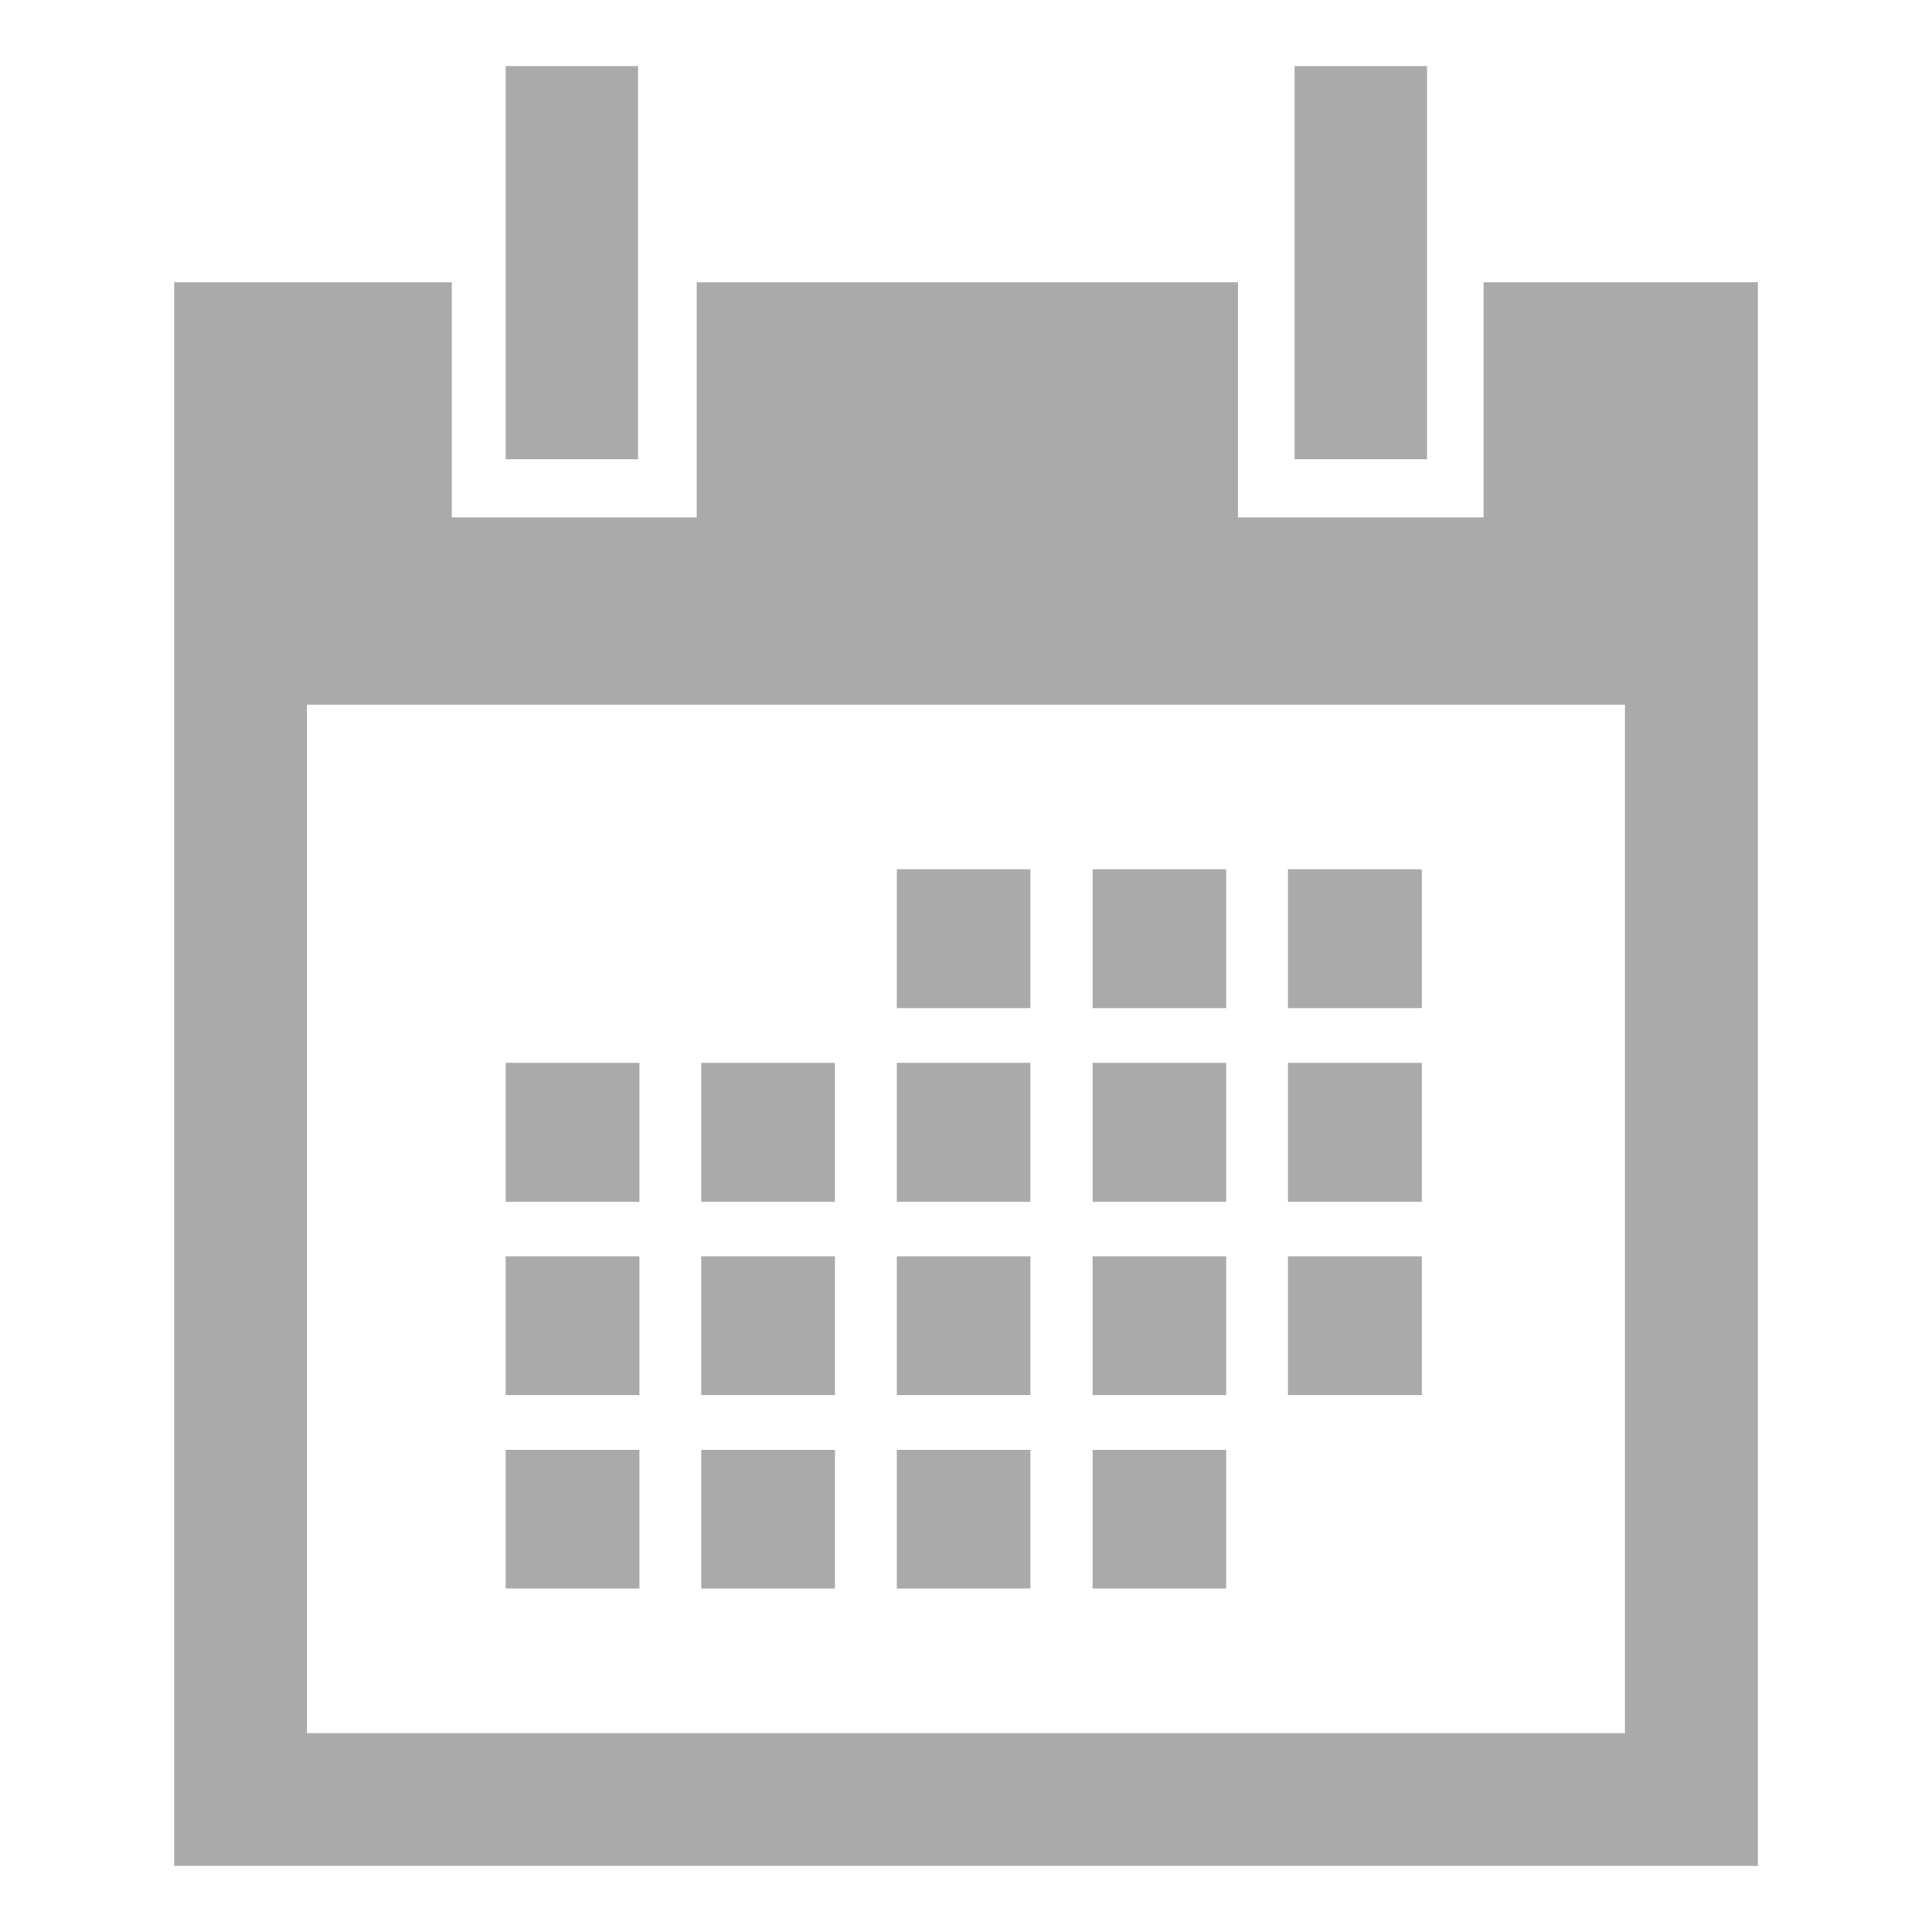
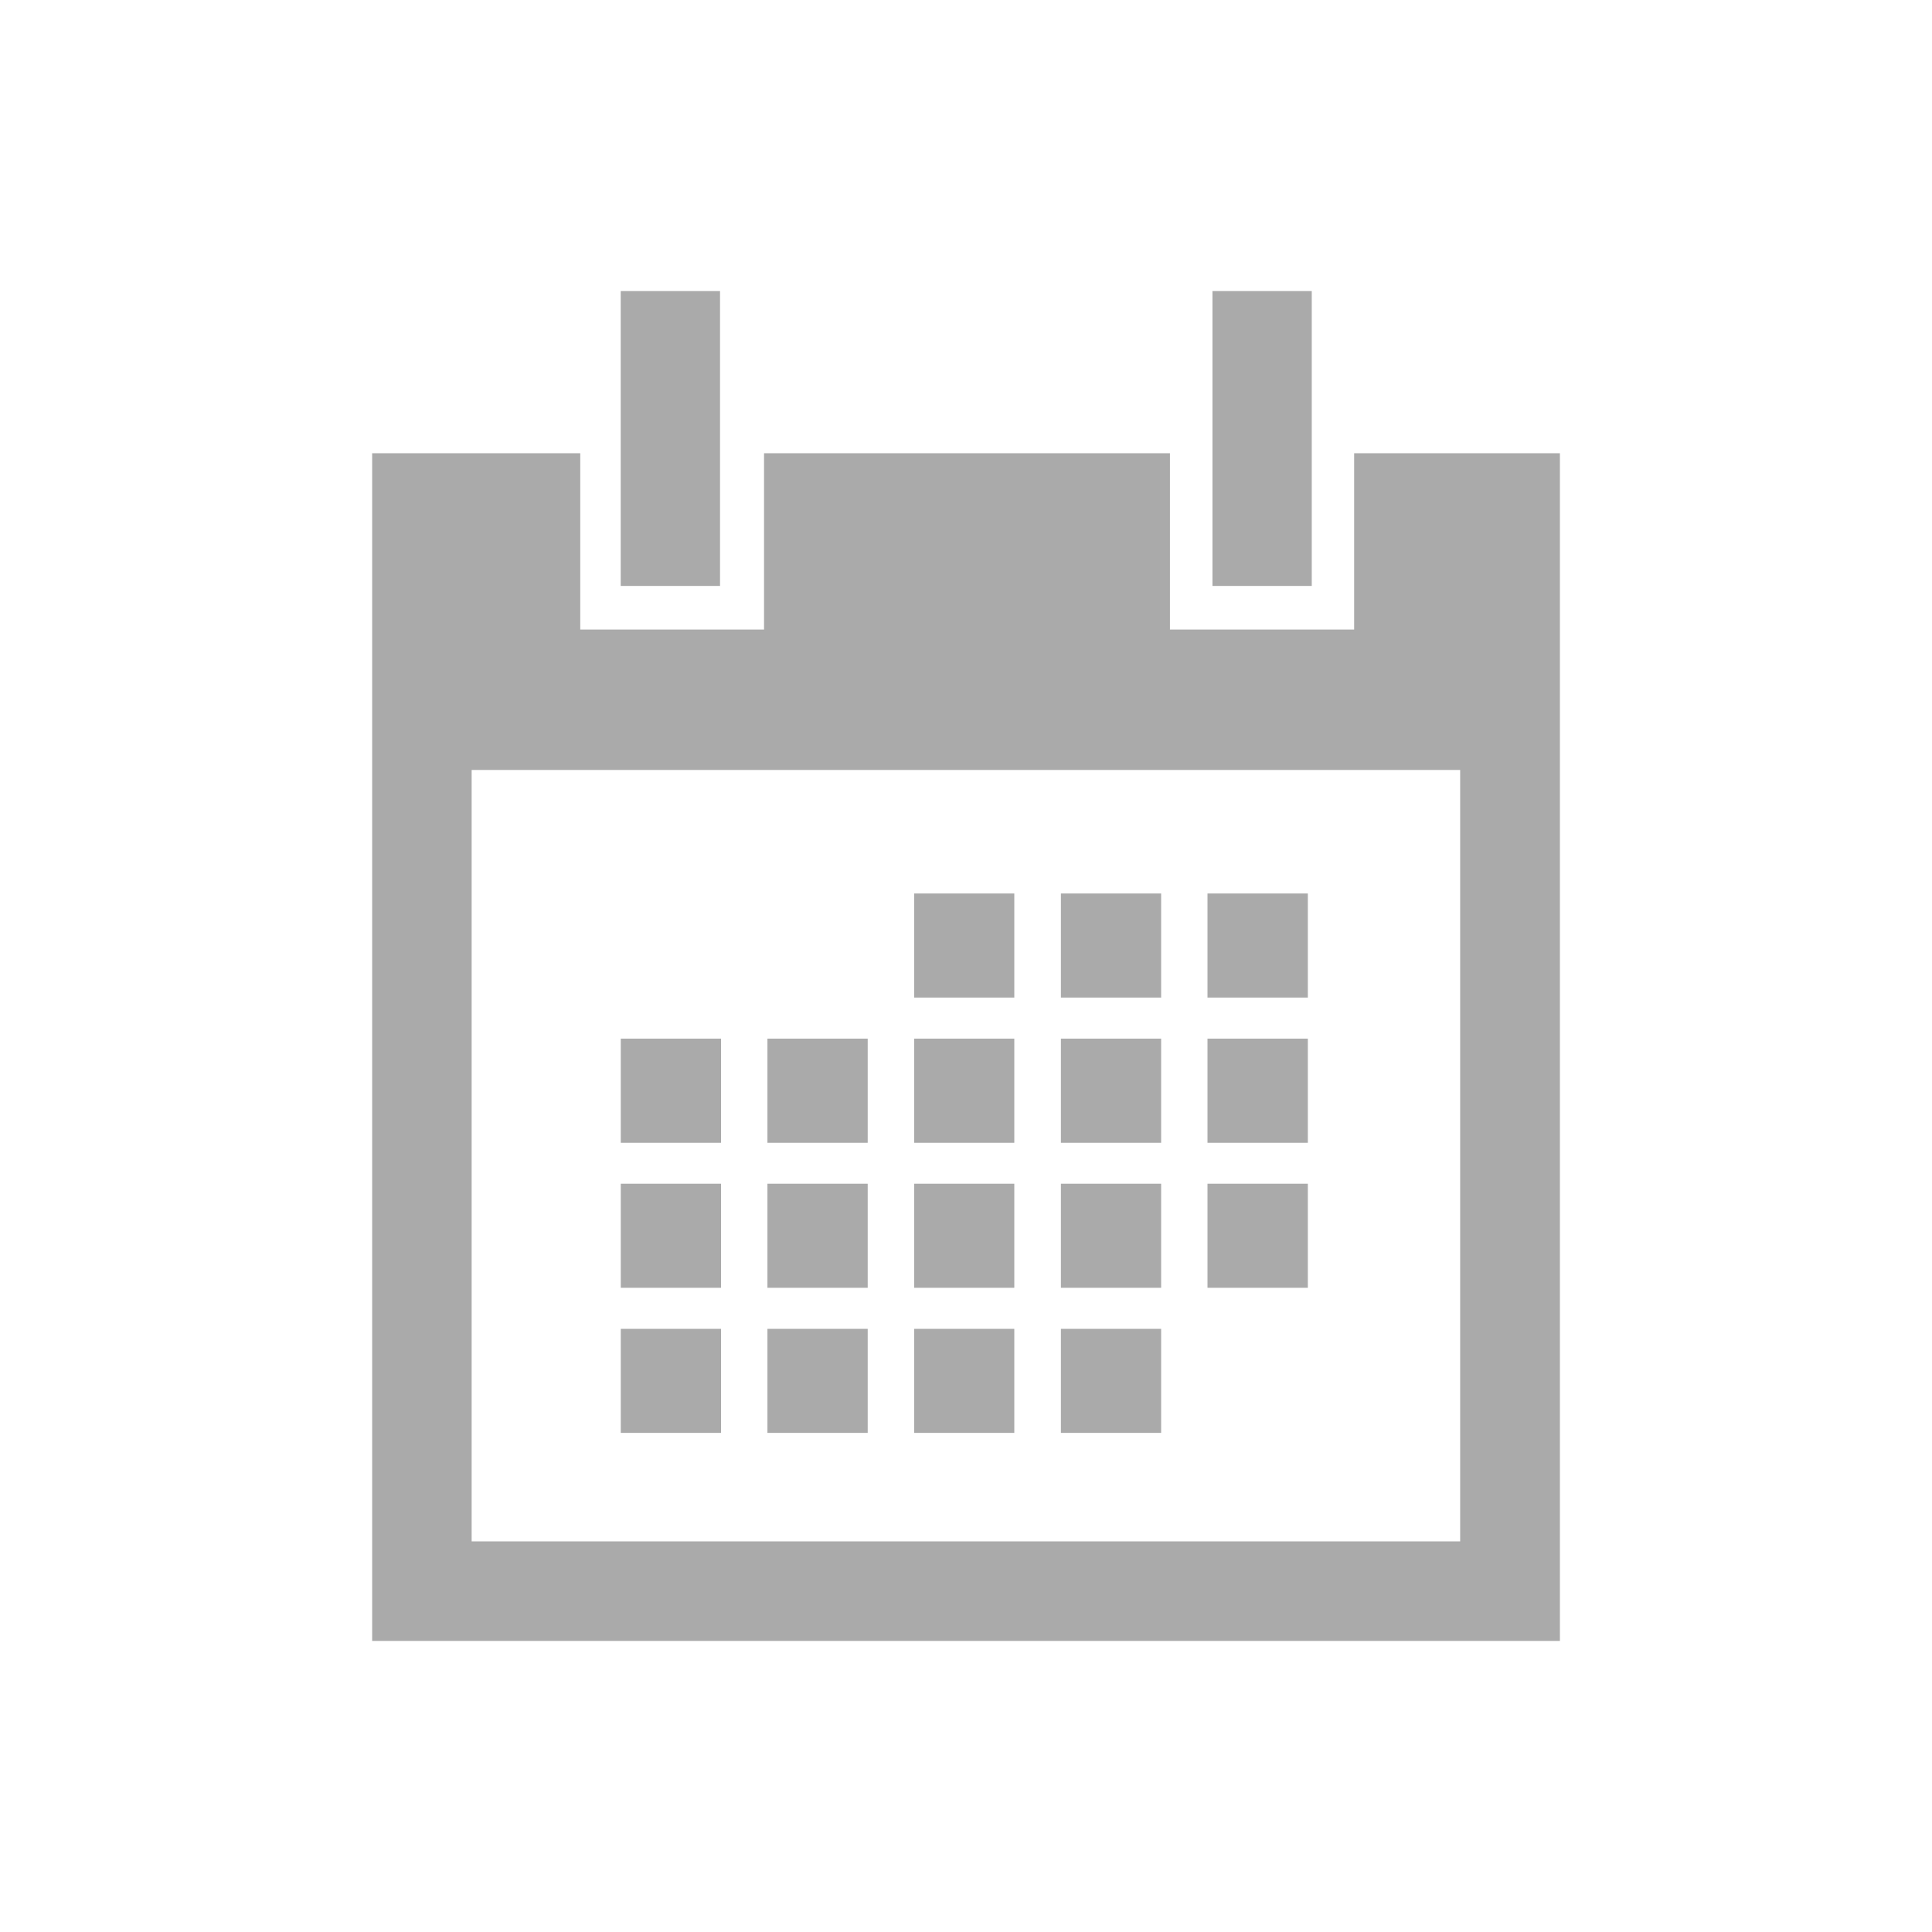
- <svg xmlns="http://www.w3.org/2000/svg" version="1.1" id="Layer_1" x="0px" y="0px" width="24px" height="24px" viewBox="0 0 24 24" enable-background="new 0 0 24 24" xml:space="preserve">
+ <svg xmlns="http://www.w3.org/2000/svg" version="1.1" id="Layer_1" x="0px" y="0px" width="32px" height="32px" viewBox="0 0 32 32" enable-background="new 0 0 32 32" xml:space="preserve">
  <g>
-     <rect x="16" y="10.799" fill="#AAAAAA" width="1.662" height="1.724" />
+     <rect x="20" y="14.799" fill="#AAAAAA" width="1.662" height="1.724" />
  </g>
  <g>
-     <rect x="13.572" y="10.799" fill="#AAAAAA" width="1.66" height="1.724" />
+     <rect x="17.572" y="14.799" fill="#AAAAAA" width="1.66" height="1.724" />
  </g>
  <g>
-     <rect x="11.141" y="10.799" fill="#AAAAAA" width="1.659" height="1.724" />
+     <rect x="15.141" y="14.799" fill="#AAAAAA" width="1.659" height="1.724" />
  </g>
  <g>
-     <rect x="16" y="13.203" fill="#AAAAAA" width="1.662" height="1.725" />
+     <rect x="20" y="17.203" fill="#AAAAAA" width="1.662" height="1.725" />
  </g>
  <g>
-     <rect x="13.572" y="13.203" fill="#AAAAAA" width="1.66" height="1.725" />
+     <rect x="17.572" y="17.203" fill="#AAAAAA" width="1.66" height="1.725" />
  </g>
  <g>
-     <rect x="11.141" y="13.203" fill="#AAAAAA" width="1.659" height="1.725" />
+     <rect x="15.141" y="17.203" fill="#AAAAAA" width="1.659" height="1.725" />
  </g>
  <g>
-     <rect x="8.711" y="13.203" fill="#AAAAAA" width="1.661" height="1.725" />
+     <rect x="12.711" y="17.203" fill="#AAAAAA" width="1.661" height="1.725" />
  </g>
  <g>
-     <rect x="6.282" y="13.203" fill="#AAAAAA" width="1.661" height="1.725" />
+     <rect x="10.282" y="17.203" fill="#AAAAAA" width="1.661" height="1.725" />
  </g>
  <g>
-     <rect x="16" y="15.606" fill="#AAAAAA" width="1.662" height="1.724" />
+     <rect x="20" y="19.606" fill="#AAAAAA" width="1.662" height="1.724" />
  </g>
  <g>
-     <rect x="13.572" y="15.606" fill="#AAAAAA" width="1.66" height="1.724" />
+     <rect x="17.572" y="19.606" fill="#AAAAAA" width="1.66" height="1.724" />
  </g>
  <g>
-     <rect x="11.141" y="15.606" fill="#AAAAAA" width="1.659" height="1.724" />
+     <rect x="15.141" y="19.606" fill="#AAAAAA" width="1.659" height="1.724" />
  </g>
  <g>
-     <rect x="8.711" y="15.606" fill="#AAAAAA" width="1.661" height="1.724" />
+     <rect x="12.711" y="19.606" fill="#AAAAAA" width="1.661" height="1.724" />
  </g>
  <g>
-     <rect x="6.282" y="15.606" fill="#AAAAAA" width="1.661" height="1.724" />
+     <rect x="10.282" y="19.606" fill="#AAAAAA" width="1.661" height="1.724" />
  </g>
  <g>
-     <rect x="13.572" y="18.01" fill="#AAAAAA" width="1.66" height="1.723" />
+     <rect x="17.572" y="22.01" fill="#AAAAAA" width="1.66" height="1.723" />
  </g>
  <g>
-     <rect x="11.141" y="18.01" fill="#AAAAAA" width="1.659" height="1.723" />
+     <rect x="15.141" y="22.01" fill="#AAAAAA" width="1.659" height="1.723" />
  </g>
  <g>
-     <rect x="8.711" y="18.01" fill="#AAAAAA" width="1.661" height="1.723" />
+     <rect x="12.711" y="22.01" fill="#AAAAAA" width="1.661" height="1.723" />
  </g>
  <g>
-     <rect x="6.282" y="18.01" fill="#AAAAAA" width="1.661" height="1.723" />
+     <rect x="10.282" y="22.01" fill="#AAAAAA" width="1.661" height="1.723" />
  </g>
-   <path fill="#AAAAAA" d="M18.429,3.507v2.92h-3.051v-2.92H8.655v2.92H5.612v-2.92H2.164v19.672h19.673V3.507H18.429z M20.187,21.53  H3.813V8.753h16.373V21.53z" />
-   <rect x="16.082" y="0.821" fill="#AAAAAA" width="1.645" height="4.884" />
-   <rect x="6.282" y="0.821" fill="#AAAAAA" width="1.645" height="4.884" />
+   <path fill="#AAAAAA" d="M22.429,7.507v2.92h-3.051v-2.92h-6.723v2.92H9.611v-2.92H6.164v19.672h19.673V7.507H22.429z M24.187,25.53  H7.812V12.753h16.373V25.53H24.187z" />
+   <rect x="20.082" y="4.821" fill="#AAAAAA" width="1.645" height="4.884" />
+   <rect x="10.281" y="4.821" fill="#AAAAAA" width="1.645" height="4.884" />
  <g>
</g>
  <g>
</g>
  <g>
</g>
  <g>
</g>
  <g>
</g>
  <g>
</g>
  <g>
</g>
  <g>
</g>
  <g>
</g>
  <g>
</g>
  <g>
</g>
  <g>
</g>
  <g>
</g>
  <g>
</g>
  <g>
</g>
</svg>
